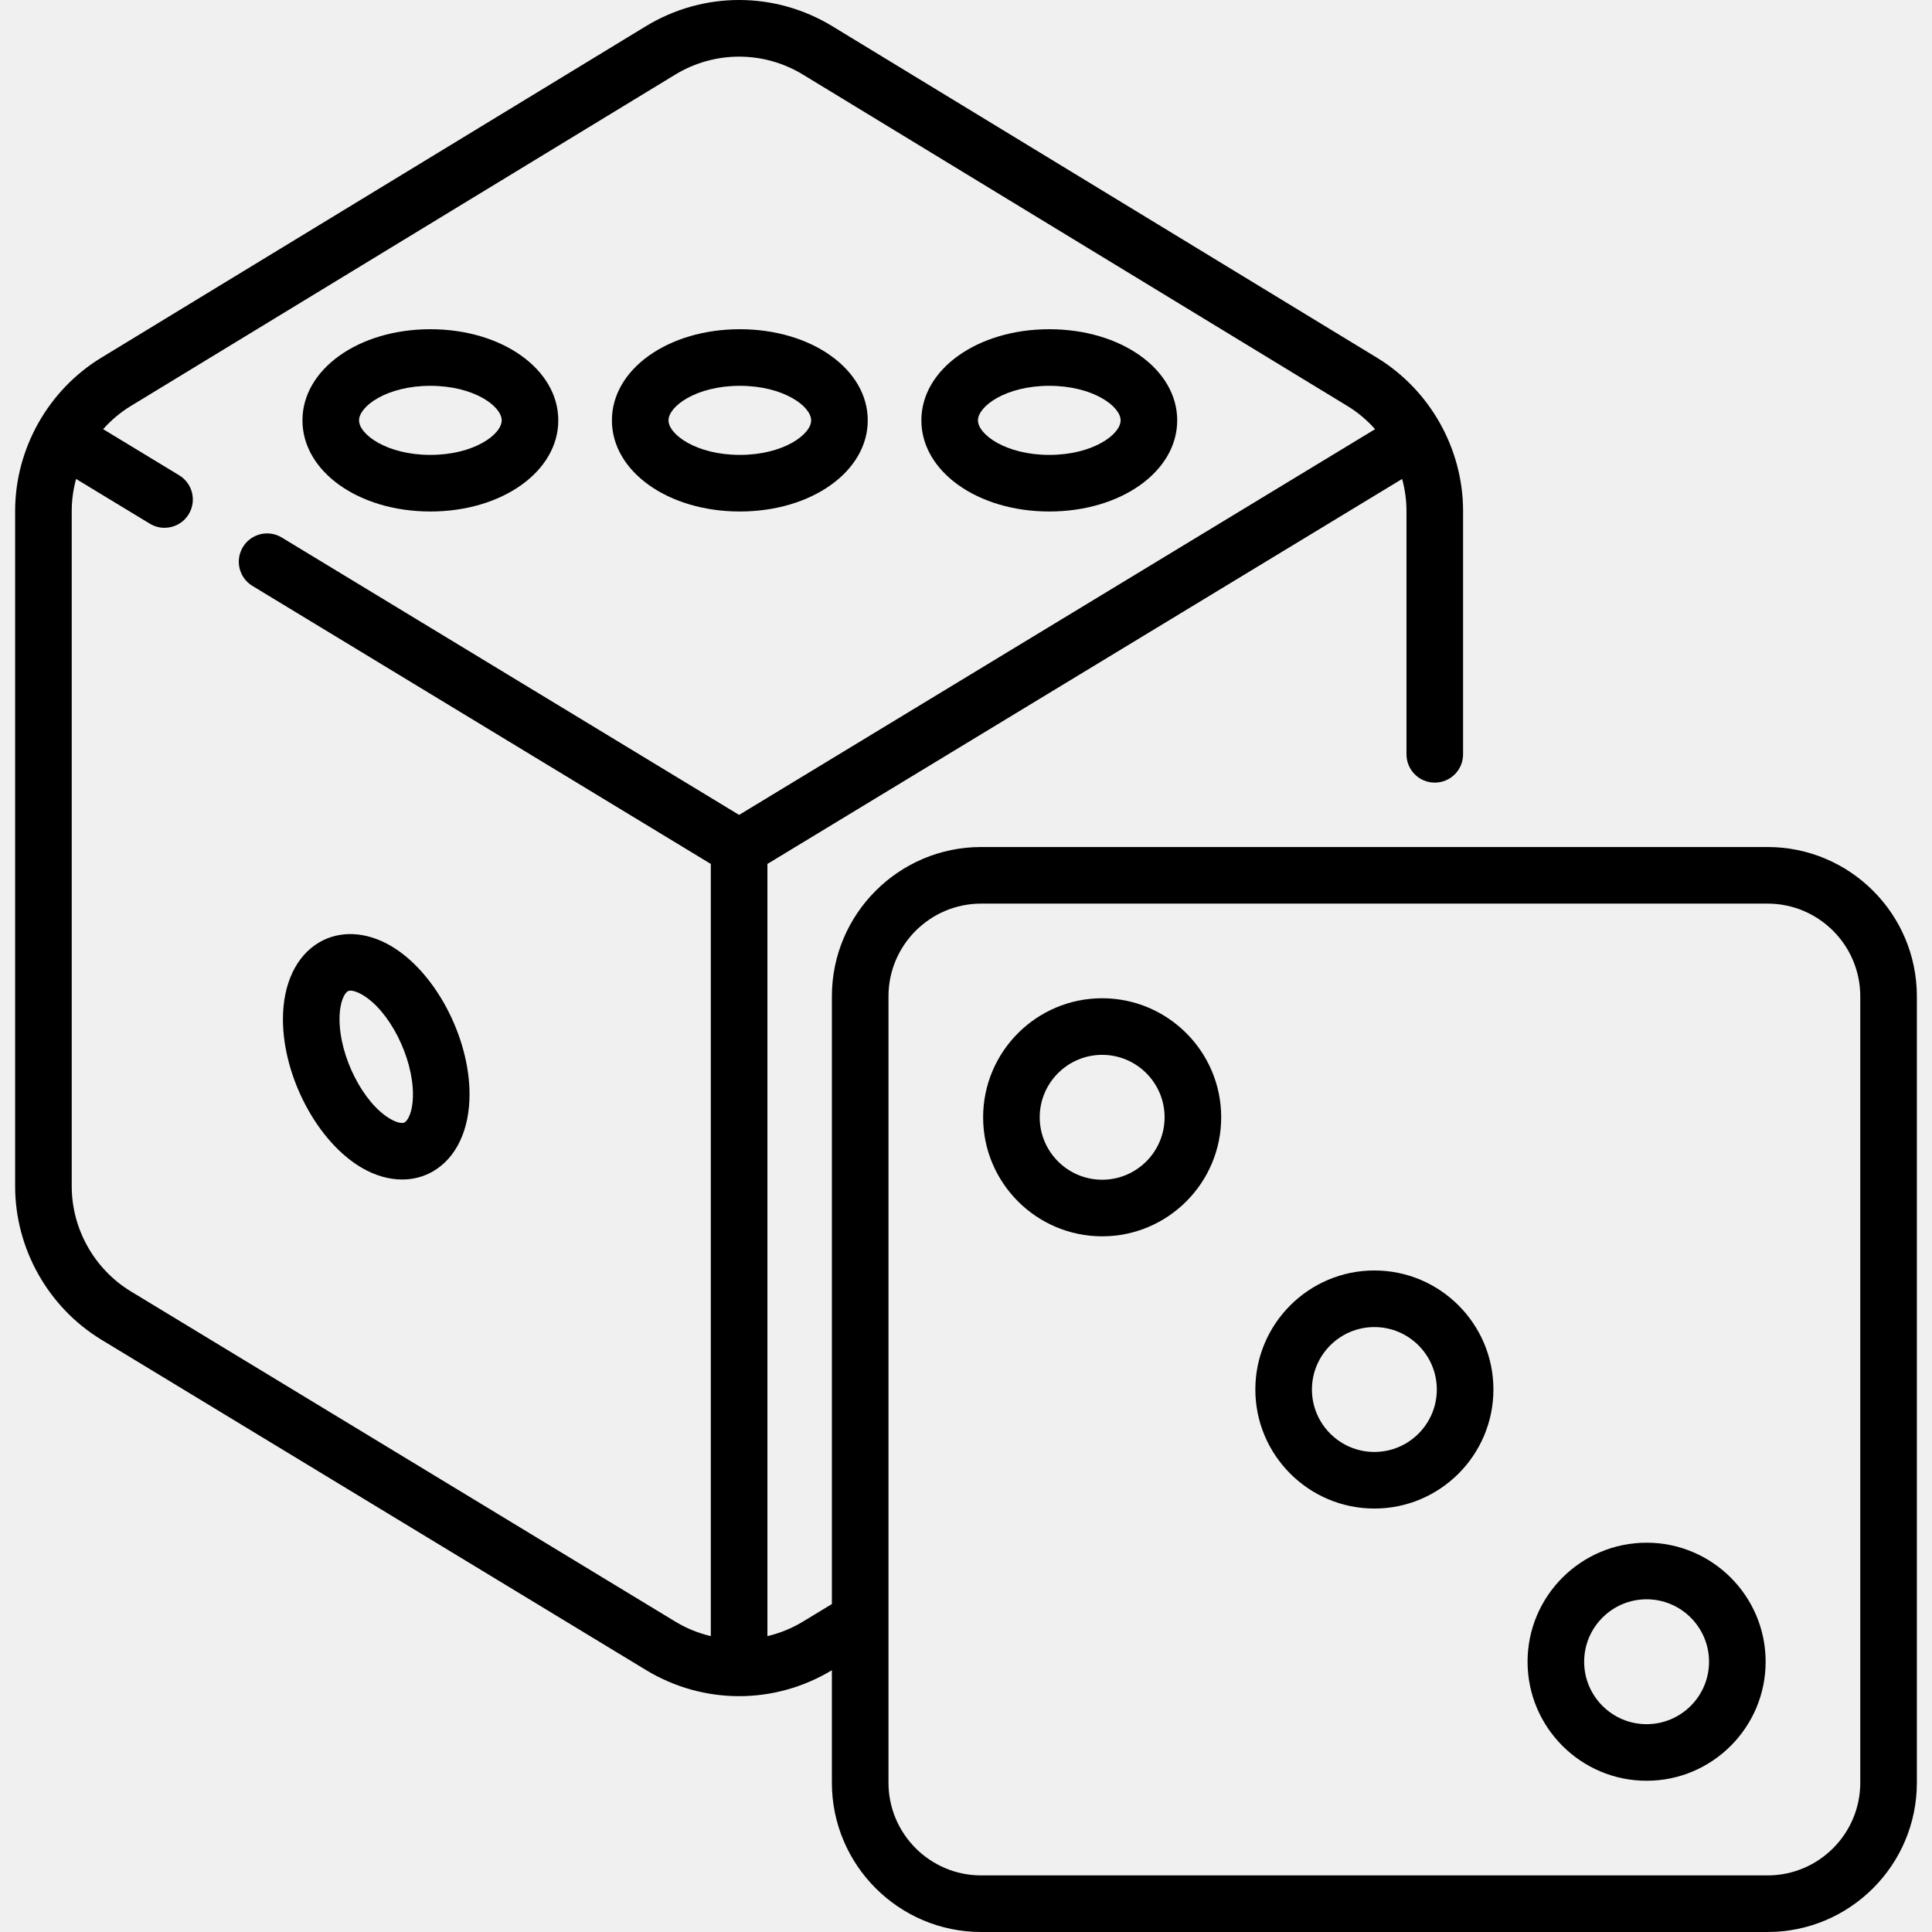
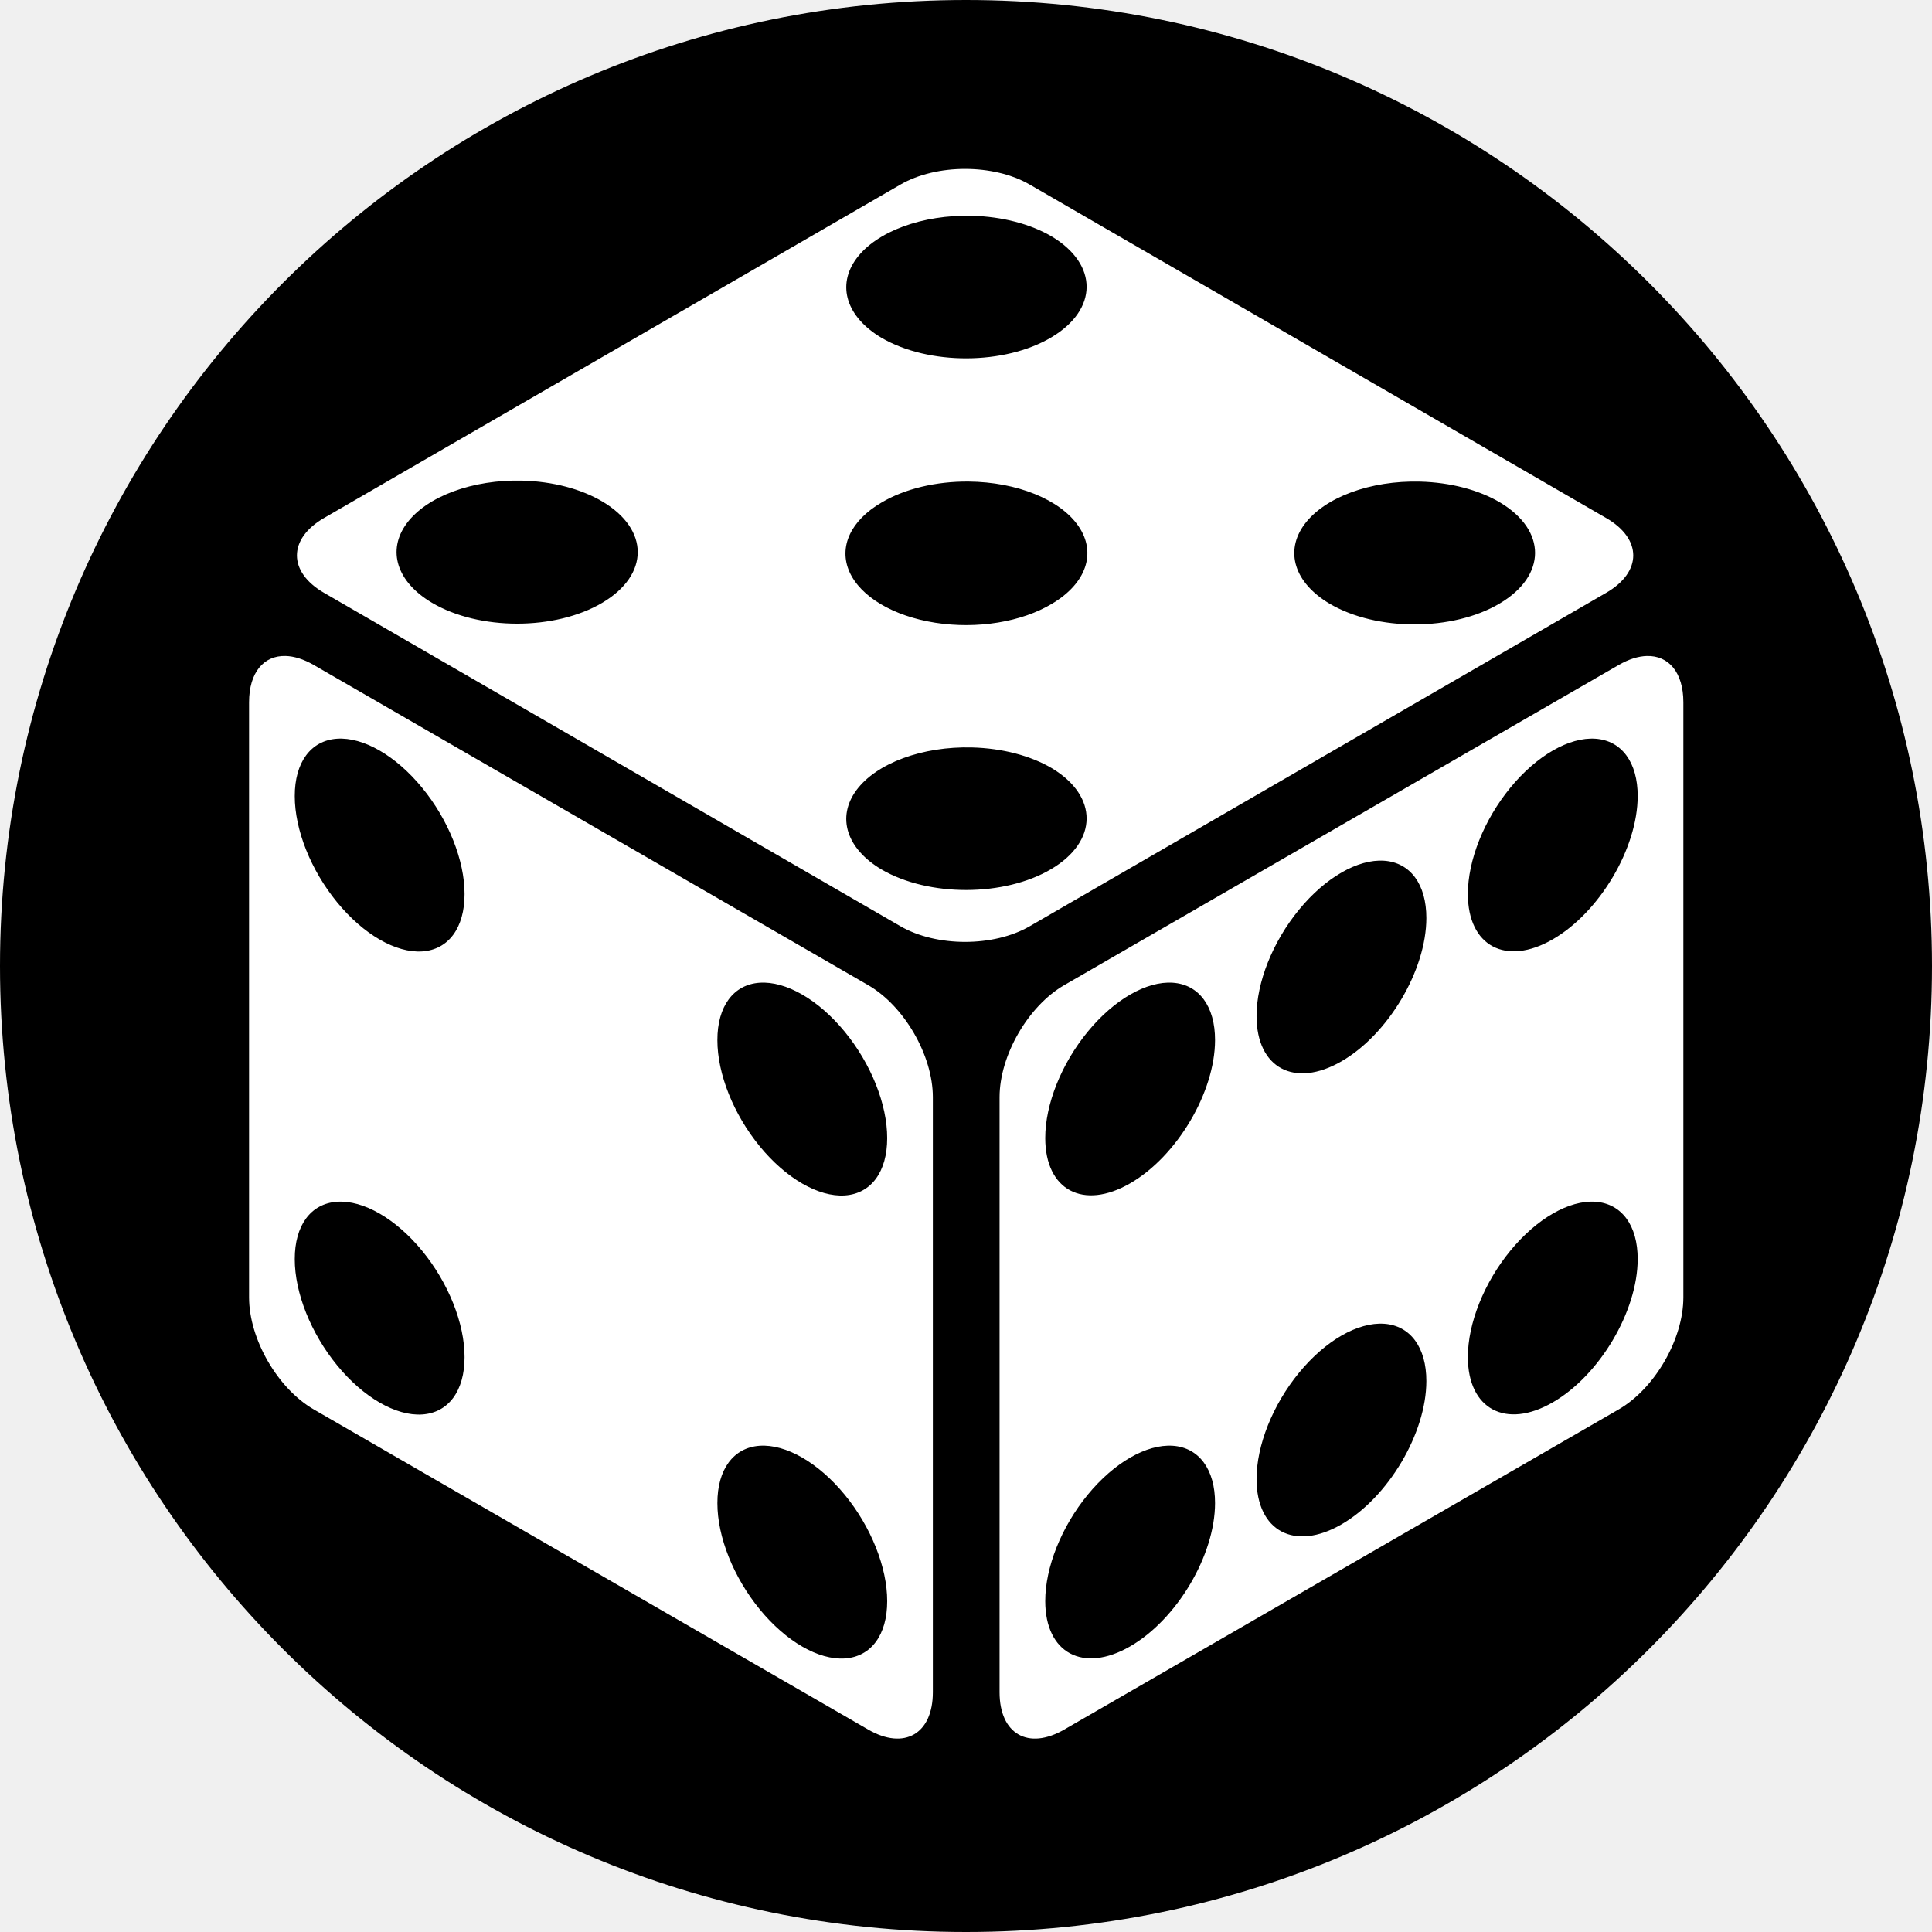
- <svg xmlns="http://www.w3.org/2000/svg" id="Capa_1" enable-background="new 0 0 512.029 512.029" height="512" viewBox="0 0 512.029 512.029" width="512">
-   <path d="m468.455 224.481h-208.42c-21.816 0-39.564 17.749-39.564 39.564v161.065l-7.693 4.667c-2.965 1.799-6.138 3.067-9.396 3.842v-204.654l168.218-102.032c.751 2.747 1.153 5.604 1.153 8.505v64.475c0 4.142 3.358 7.5 7.5 7.5s7.5-3.358 7.5-7.5v-64.475c0-16.494-8.752-32.067-22.841-40.644l-144.291-87.828c-15.26-9.288-34.219-9.289-49.479 0l-144.29 87.829c-14.089 8.576-22.842 24.15-22.842 40.644v178.962c0 16.524 8.777 32.113 22.905 40.683l144.291 87.518c7.61 4.616 16.143 6.924 24.675 6.924 8.501 0 17-2.294 24.589-6.876v29.815c0 21.816 17.749 39.564 39.564 39.564h208.419c21.816 0 39.564-17.749 39.564-39.564v-208.42c.002-21.816-17.747-39.564-39.562-39.564zm-433.76 117.778c-9.675-5.868-15.685-16.542-15.685-27.857v-178.963c0-2.901.401-5.758 1.153-8.505l19.555 11.861c1.216.737 2.558 1.088 3.882 1.088 2.535 0 5.009-1.286 6.42-3.611 2.148-3.542 1.019-8.154-2.523-10.302l-20.163-12.23c2.107-2.367 4.557-4.451 7.317-6.131l144.29-87.829c10.449-6.36 23.432-6.36 33.881 0l144.291 87.829c2.76 1.68 5.209 3.763 7.317 6.131l-168.549 102.23-121.202-73.514c-3.542-2.148-8.155-1.018-10.302 2.523-2.148 3.542-1.019 8.154 2.523 10.302l121.481 73.683v204.653c-3.258-.775-6.431-2.043-9.396-3.842zm458.324 130.206c0 13.545-11.02 24.564-24.564 24.564h-208.42c-13.545 0-24.564-11.02-24.564-24.564v-208.42c0-13.545 11.02-24.564 24.564-24.564h208.419c13.545 0 24.564 11.02 24.564 24.564v208.42z" />
-   <path d="m103.462 250.612c-6.466-3.733-13.309-4.063-18.773-.909-6.167 3.561-9.705 11.007-9.705 20.428 0 15.309 9.215 32.621 20.978 39.412 3.523 2.034 7.159 3.058 10.623 3.058 2.892 0 5.664-.714 8.15-2.149 6.168-3.561 9.705-11.007 9.705-20.428 0-15.308-9.214-32.62-20.978-39.412zm3.773 46.85c-.668.384-2.149.028-3.773-.909-7.18-4.146-13.478-16.492-13.478-26.422 0-4.876 1.442-6.998 2.205-7.438.179-.103.416-.153.698-.153.773 0 1.886.375 3.075 1.062 7.18 4.146 13.478 16.493 13.478 26.422 0 4.876-1.442 6.997-2.205 7.438z" />
-   <path d="m196.073 135.559c19.011 0 33.903-10.61 33.903-24.154s-14.892-24.154-33.903-24.154-33.902 10.61-33.902 24.154c-.001 13.544 14.891 24.154 33.902 24.154zm0-33.308c11.539 0 18.903 5.421 18.903 9.154s-7.364 9.154-18.903 9.154-18.902-5.422-18.902-9.154 7.363-9.154 18.902-9.154z" />
-   <path d="m278.087 135.559c19.011 0 33.902-10.61 33.902-24.154s-14.892-24.154-33.902-24.154-33.902 10.61-33.902 24.154 14.892 24.154 33.902 24.154zm0-33.308c11.539 0 18.902 5.421 18.902 9.154s-7.364 9.154-18.902 9.154-18.902-5.422-18.902-9.154 7.364-9.154 18.902-9.154z" />
-   <path d="m114.059 135.559c19.011 0 33.902-10.61 33.902-24.154s-14.892-24.154-33.902-24.154-33.902 10.61-33.902 24.154c-.001 13.544 14.891 24.154 33.902 24.154zm0-33.308c11.539 0 18.902 5.421 18.902 9.154s-7.364 9.154-18.902 9.154-18.902-5.422-18.902-9.154 7.363-9.154 18.902-9.154z" />
-   <path d="m364.245 336.706c-17.396 0-31.548 14.152-31.548 31.548s14.152 31.549 31.548 31.549 31.548-14.153 31.548-31.549-14.152-31.548-31.548-31.548zm0 48.098c-9.125 0-16.548-7.424-16.548-16.549s7.423-16.548 16.548-16.548 16.548 7.423 16.548 16.548-7.423 16.549-16.548 16.549z" />
-   <path d="m292.1 264.561c-17.396 0-31.548 14.152-31.548 31.548s14.152 31.548 31.548 31.548 31.548-14.152 31.548-31.548-14.152-31.548-31.548-31.548zm0 48.097c-9.125 0-16.548-7.423-16.548-16.548s7.423-16.548 16.548-16.548 16.548 7.423 16.548 16.548-7.423 16.548-16.548 16.548z" />
-   <path d="m436.39 408.852c-17.396 0-31.548 14.152-31.548 31.548s14.152 31.548 31.548 31.548 31.549-14.152 31.549-31.548-14.153-31.548-31.549-31.548zm0 48.097c-9.125 0-16.548-7.423-16.548-16.548s7.423-16.548 16.548-16.548 16.549 7.423 16.549 16.548-7.424 16.548-16.549 16.548z" />
+ <svg xmlns="http://www.w3.org/2000/svg" style="height: 512px; width: 512px;" viewBox="0 0 512 512">
+   <circle cx="256" cy="256" r="256" fill="#000" fill-opacity="1" />
+   <g class="" style="touch-action: none;" transform="translate(0,0)">
+     <path d="M255.76 44.764c-6.176 0-12.353 1.384-17.137 4.152L85.87 137.276c-9.57 5.536-9.57 14.29 0 19.826l152.753 88.36c9.57 5.536 24.703 5.536 34.272 0l152.753-88.36c9.57-5.535 9.57-14.29 0-19.825l-152.753-88.36c-4.785-2.77-10.96-4.153-17.135-4.153zm1.86 12.423a31.953 18.96 0 0 1 21.194 5.536 31.953 18.96 0 0 1-45.187 26.812 31.953 18.96 0 0 1 23.992-32.347zm-119.173 70.188a31.953 18.96 0 0 1 .002 0 31.953 18.96 0 0 1 21.195 5.535 31.953 18.96 0 0 1-45.19 26.813 31.953 18.96 0 0 1 23.992-32.348zm118.24.244a31.953 18.96 0 0 1 22.125 32.362 31.953 18.96 0 1 1-45.187-26.812 31.953 18.96 0 0 1 23.06-5.55zm119.663.015a31.953 18.96 0 0 1 .002 0 31.953 18.96 0 0 1 21.195 5.535 31.953 18.96 0 0 1-45.19 26.812 31.953 18.96 0 0 1 23.993-32.347zM75.67 173.84c-5.753-.155-9.664 4.336-9.664 12.28v157.696c0 11.052 7.57 24.163 17.14 29.69l146.93 84.848c9.57 5.526 17.14 1.156 17.14-9.895V290.76c0-11.052-7.57-24.16-17.14-29.688l-146.93-84.847c-2.69-1.555-5.225-2.327-7.476-2.387zm360.773.002c-2.25.06-4.783.83-7.474 2.385l-146.935 84.847c-9.57 5.527-17.14 18.638-17.14 29.69v157.7c0 11.05 7.57 15.418 17.14 9.89L428.97 373.51c9.57-5.527 17.137-18.636 17.137-29.688v-157.7c0-7.942-3.91-12.432-9.664-12.278zM89.297 195.77a31.236 18.008 58.094 0 1 33.818 41.183 31.236 18.008 58.094 1 1-45-25.98 31.236 18.008 58.094 0 1 11.182-15.203zm333.52 0A18.008 31.236 31.906 0 1 434 210.973a18.008 31.236 31.906 0 1-45 25.98 18.008 31.236 31.906 0 1 33.818-41.183zm-165.198 2.314a31.953 18.96 0 0 1 21.194 5.535 31.953 18.96 0 0 1-45.187 26.812 31.953 18.96 0 0 1 23.992-32.348zm109.198 30.018A18.008 31.236 31.906 0 1 378 243.305a18.008 31.236 31.906 0 1-45 25.98 18.008 31.236 31.906 0 1 33.818-41.183zm-165.52 32.332a31.236 18.008 58.094 0 1 33.817 41.183 31.236 18.008 58.094 1 1-45-25.98 31.236 18.008 58.094 0 1 11.182-15.203zm109.52 0A18.008 31.236 31.906 0 1 322 275.637a18.008 31.236 31.906 0 1-45 25.98 18.008 31.236 31.906 0 1 33.818-41.183zM89.298 318.48a31.236 18.008 58.094 0 1 33.817 41.184 31.236 18.008 58.094 1 1-45-25.98 31.236 18.008 58.094 0 1 11.182-15.204zm333.52 0A18.008 31.236 31.906 0 1 434 333.684a18.008 31.236 31.906 0 1-45 25.98 18.008 31.236 31.906 0 1 33.818-41.184zm-56 32.332A18.008 31.236 31.906 0 1 378 366.017a18.008 31.236 31.906 0 1-45 25.98 18.008 31.236 31.906 0 1 33.818-41.183zm-165.52 32.33a31.236 18.008 58.094 0 1 33.817 41.184 31.236 18.008 58.094 1 1-45-25.98 31.236 18.008 58.094 0 1 11.182-15.203zm109.52 0A18.008 31.236 31.906 0 1 322 398.347a18.008 31.236 31.906 0 1-45 25.98 18.008 31.236 31.906 0 1 33.818-41.183z" fill="#fff" fill-opacity="1" />
+   </g>
</svg>
